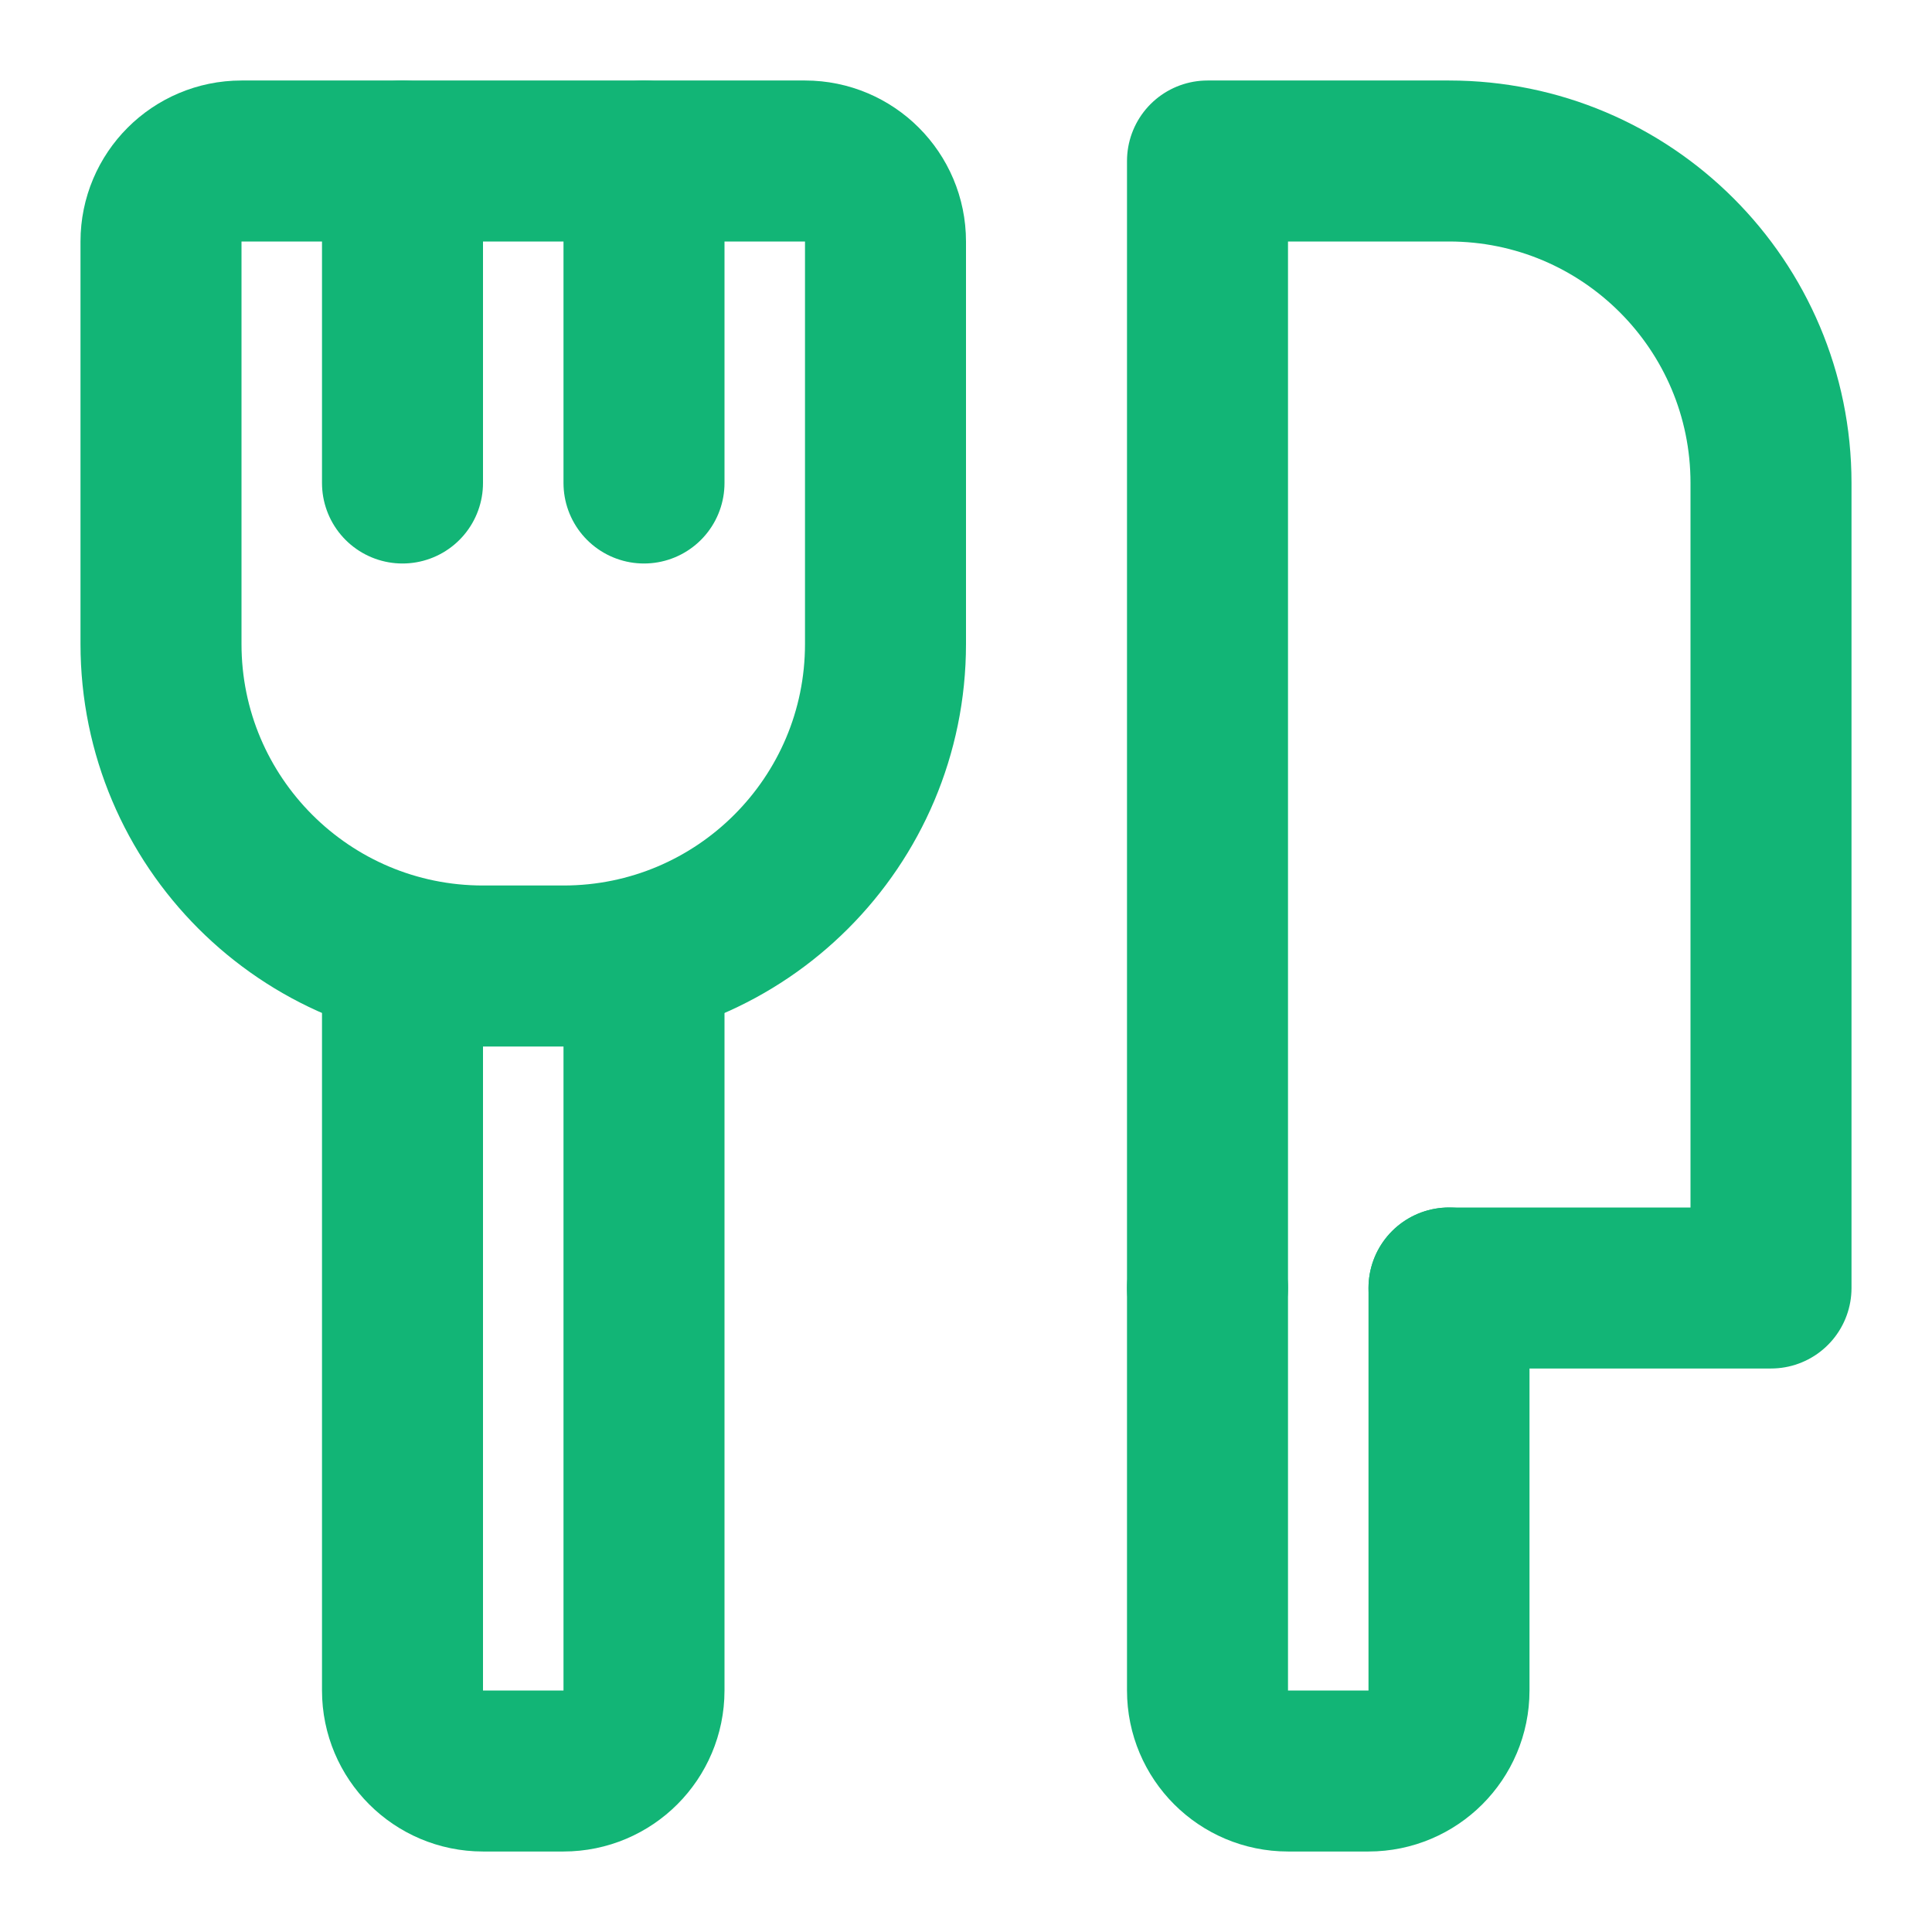
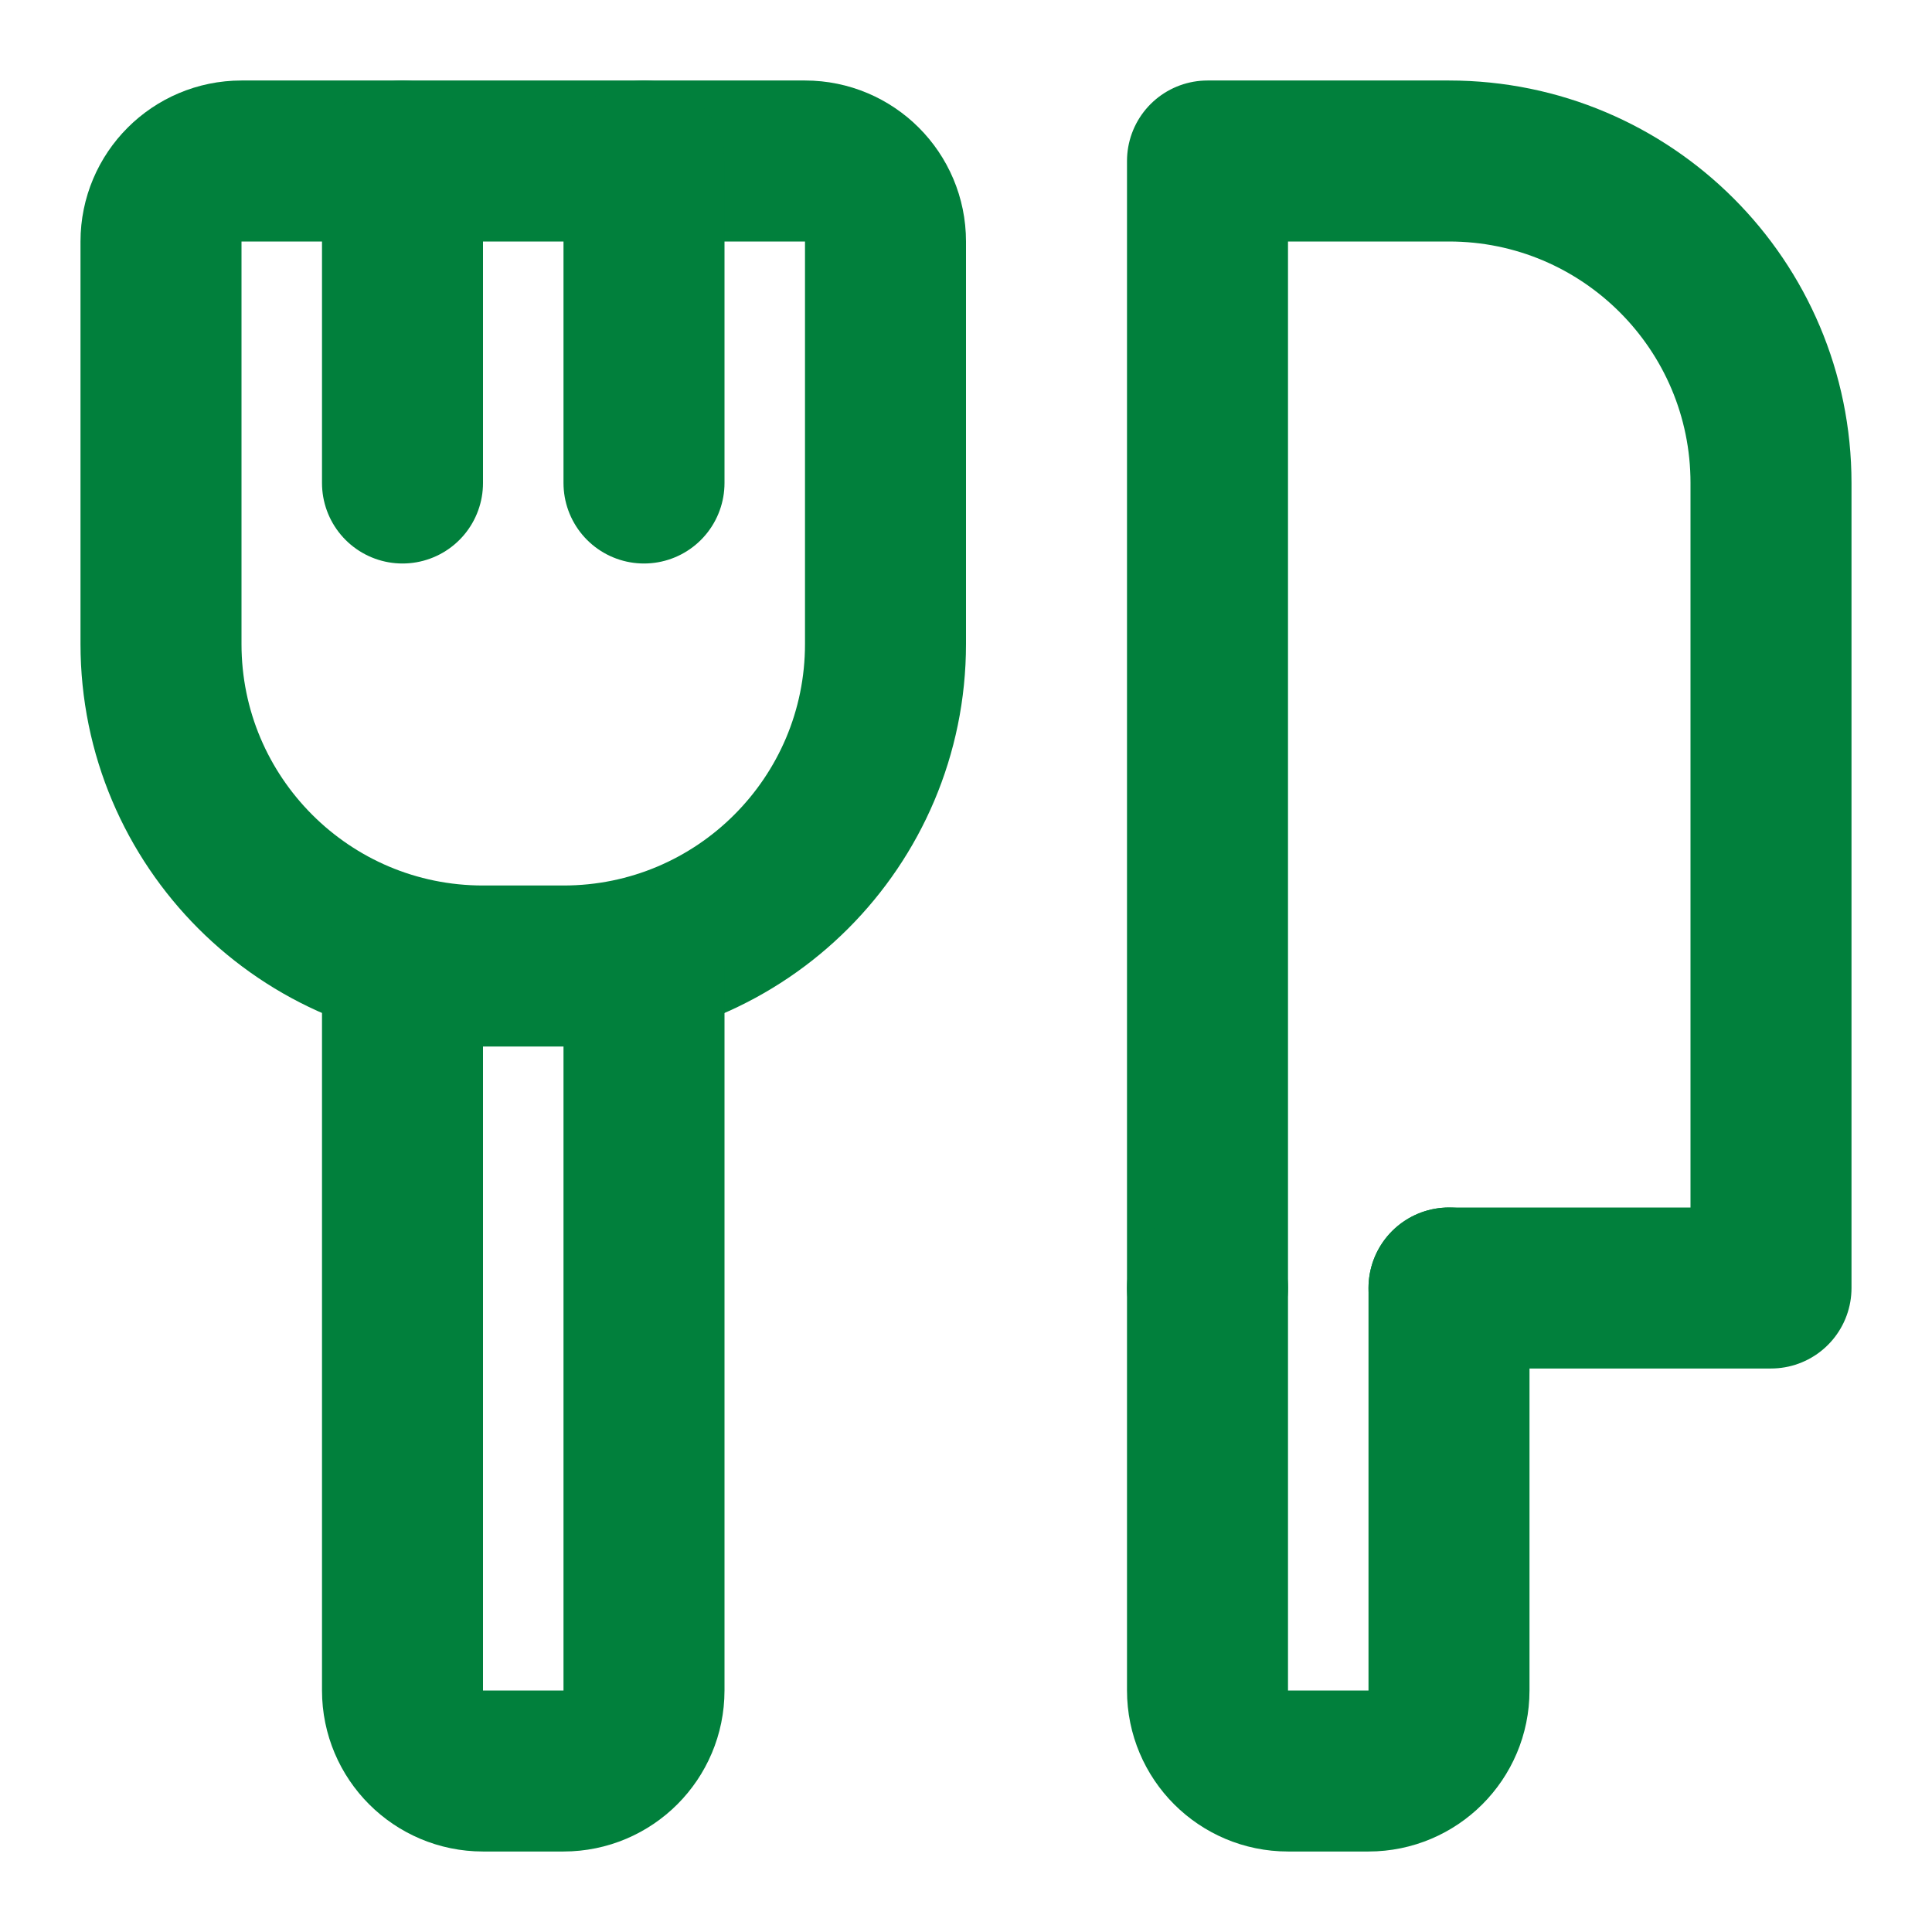
<svg xmlns="http://www.w3.org/2000/svg" width="20px" height="20px" viewBox="0 0 24 24" fill="none">
-   <path d="M11 8V3C11 2.448 10.552 2 10 2H3C2.448 2 2 2.448 2 3V8C2 10.209 3.791 12 6 12H7C9.209 12 11 10.209 11 8Z" stroke="#12B576" stroke-width="2" stroke-linecap="round" stroke-linejoin="round" />
-   <path d="M15 16V2H18C20.209 2 22 3.791 22 6V16H18" stroke="#12B576" stroke-width="2" stroke-linecap="round" stroke-linejoin="round" />
-   <path d="M15 16V21C15 21.552 15.448 22 16 22H17C17.552 22 18 21.552 18 21V16" stroke="#12B576" stroke-width="2" stroke-linecap="round" stroke-linejoin="round" />
-   <path d="M5 12V21C5 21.552 5.448 22 6 22H7C7.552 22 8 21.552 8 21V12" stroke="#12B576" stroke-width="2" stroke-linecap="round" stroke-linejoin="round" />
-   <path d="M5 6L5 2" stroke="#12B576" stroke-width="2" stroke-linecap="round" stroke-linejoin="round" />
-   <path d="M8 6L8 2" stroke="#12B576" stroke-width="2" stroke-linecap="round" stroke-linejoin="round" />
+   <path d="M11 8V3C11 2.448 10.552 2 10 2H3C2.448 2 2 2.448 2 3V8C2 10.209 3.791 12 6 12H7C9.209 12 11 10.209 11 8Z" stroke="#01803C" stroke-width="2" stroke-linecap="round" stroke-linejoin="round" />
+   <path d="M15 16V2H18C20.209 2 22 3.791 22 6V16H18" stroke="#01803C" stroke-width="2" stroke-linecap="round" stroke-linejoin="round" />
+   <path d="M15 16V21C15 21.552 15.448 22 16 22H17C17.552 22 18 21.552 18 21V16" stroke="#01803C" stroke-width="2" stroke-linecap="round" stroke-linejoin="round" />
+   <path d="M5 12V21C5 21.552 5.448 22 6 22H7C7.552 22 8 21.552 8 21V12" stroke="#01803C" stroke-width="2" stroke-linecap="round" stroke-linejoin="round" />
+   <path d="M5 6L5 2" stroke="#01803C" stroke-width="2" stroke-linecap="round" stroke-linejoin="round" />
+   <path d="M8 6L8 2" stroke="#01803C" stroke-width="2" stroke-linecap="round" stroke-linejoin="round" />
</svg>
